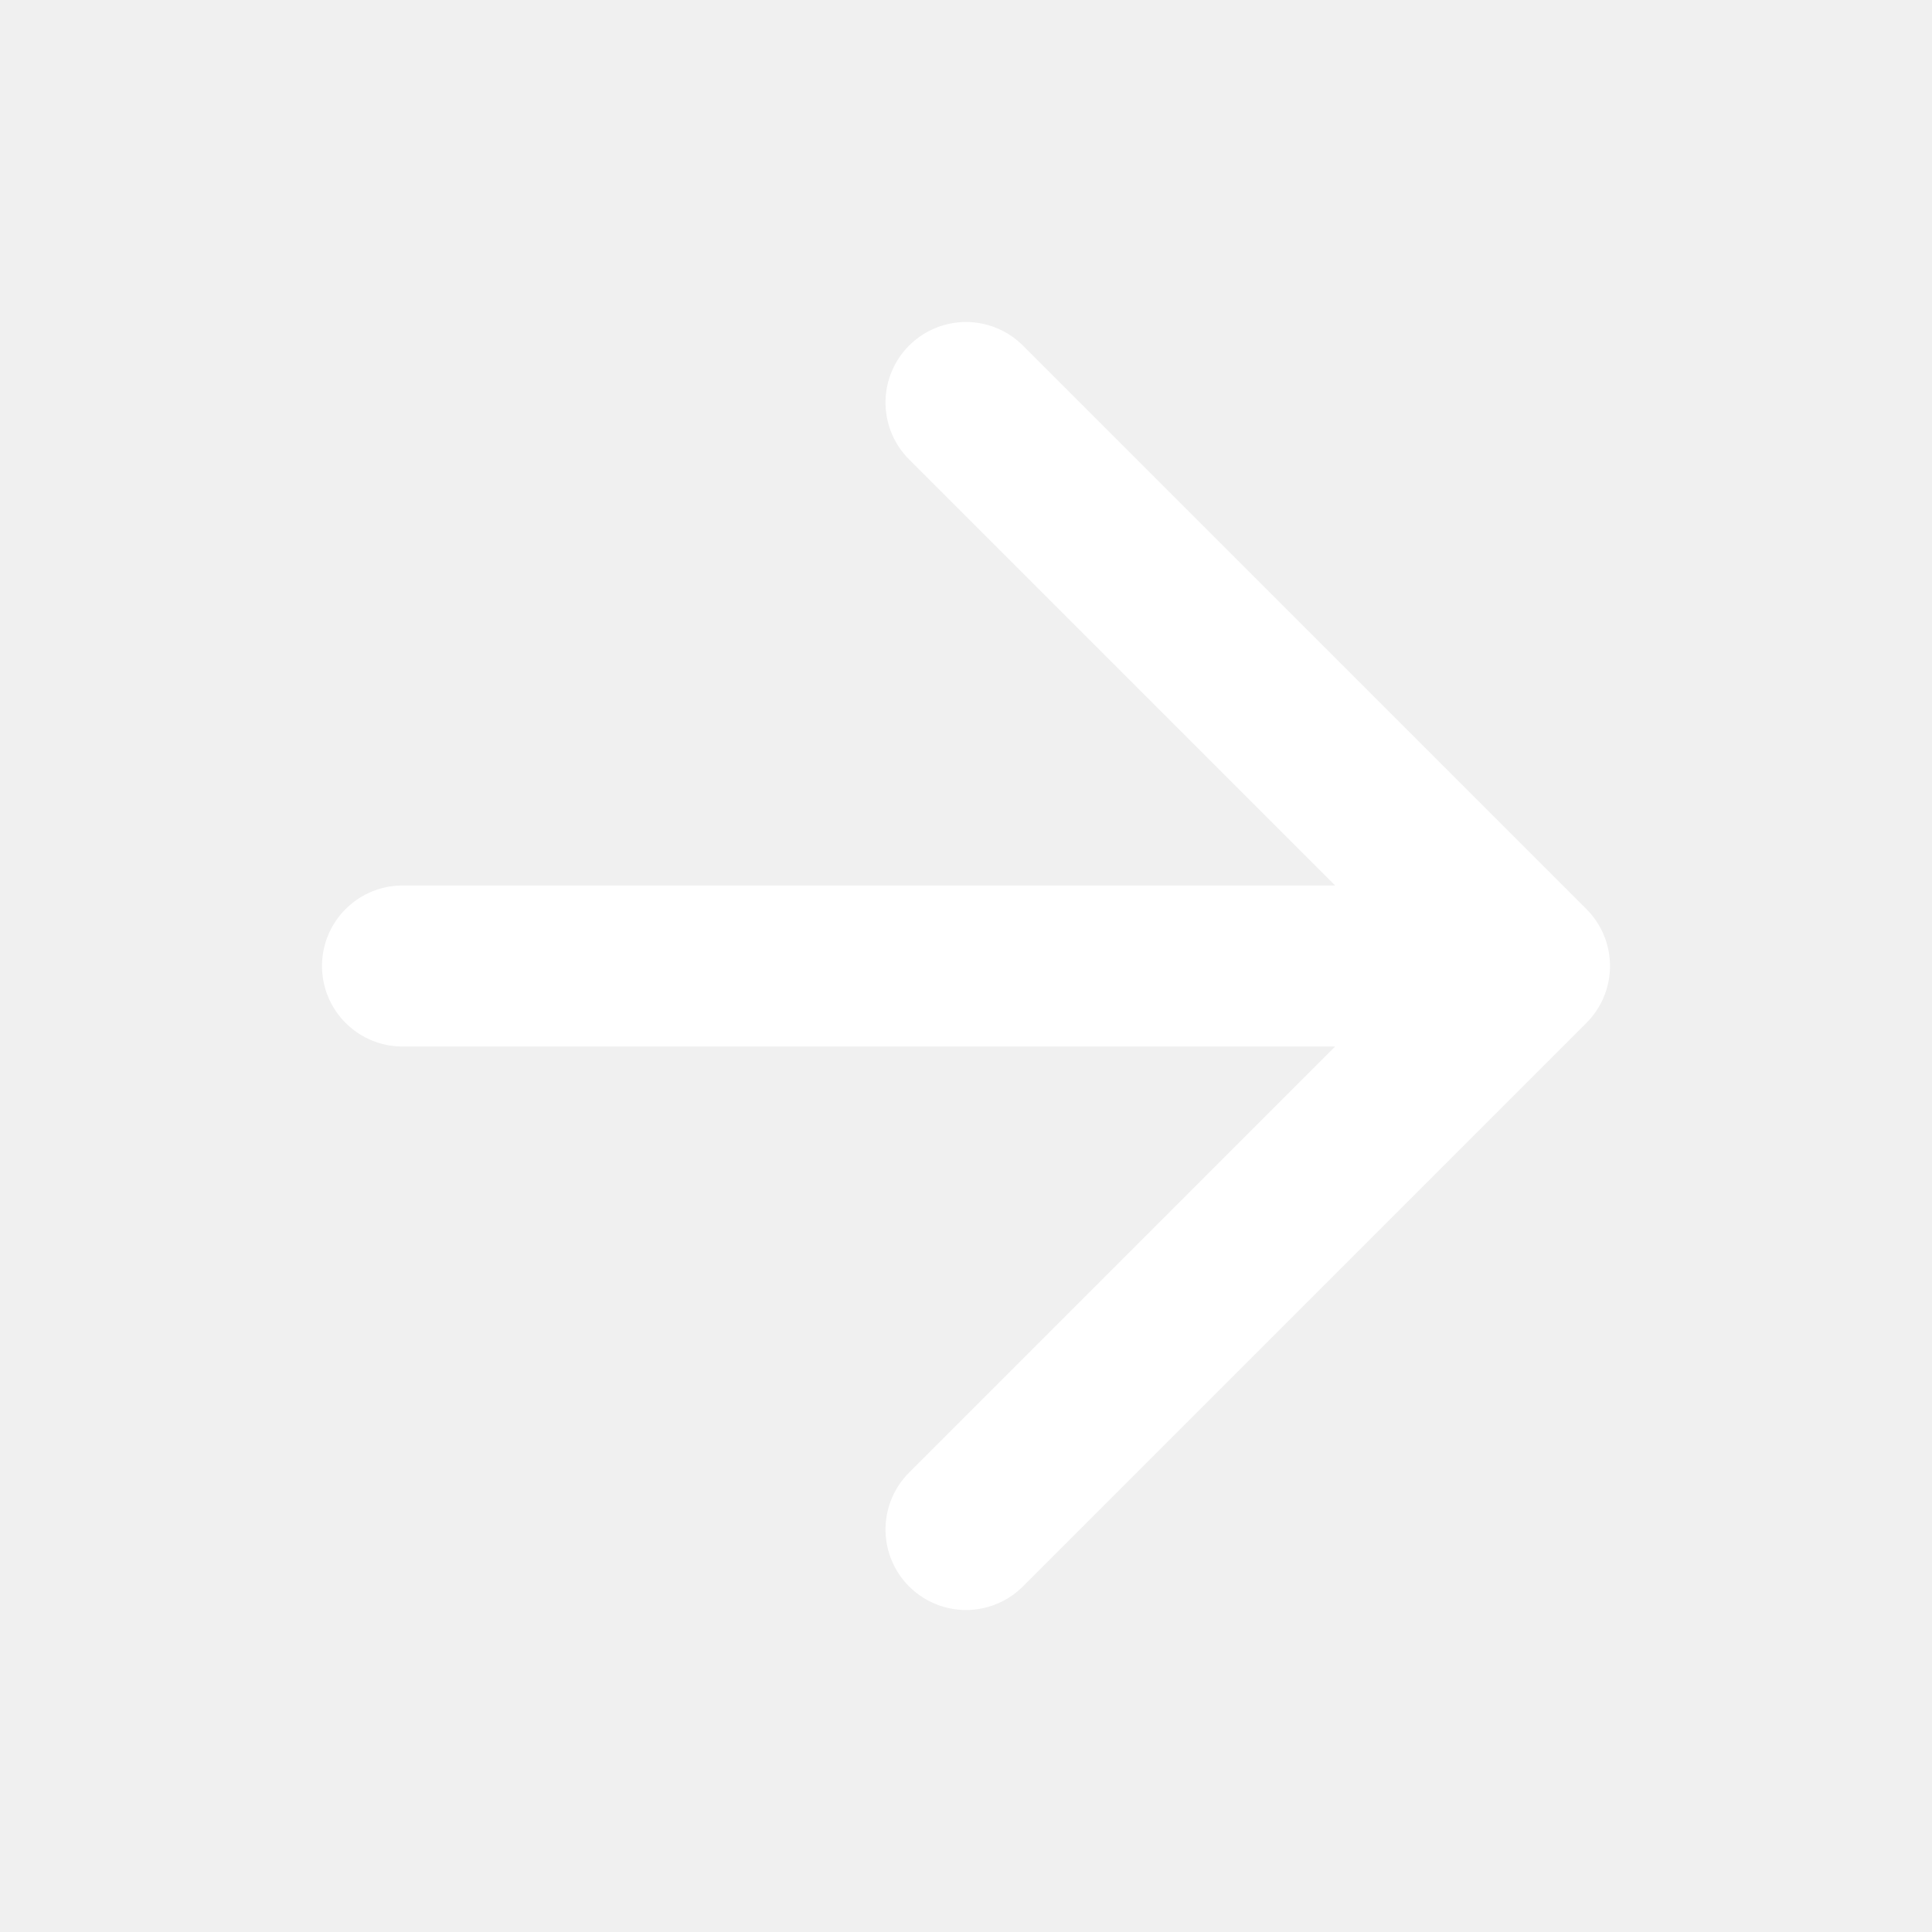
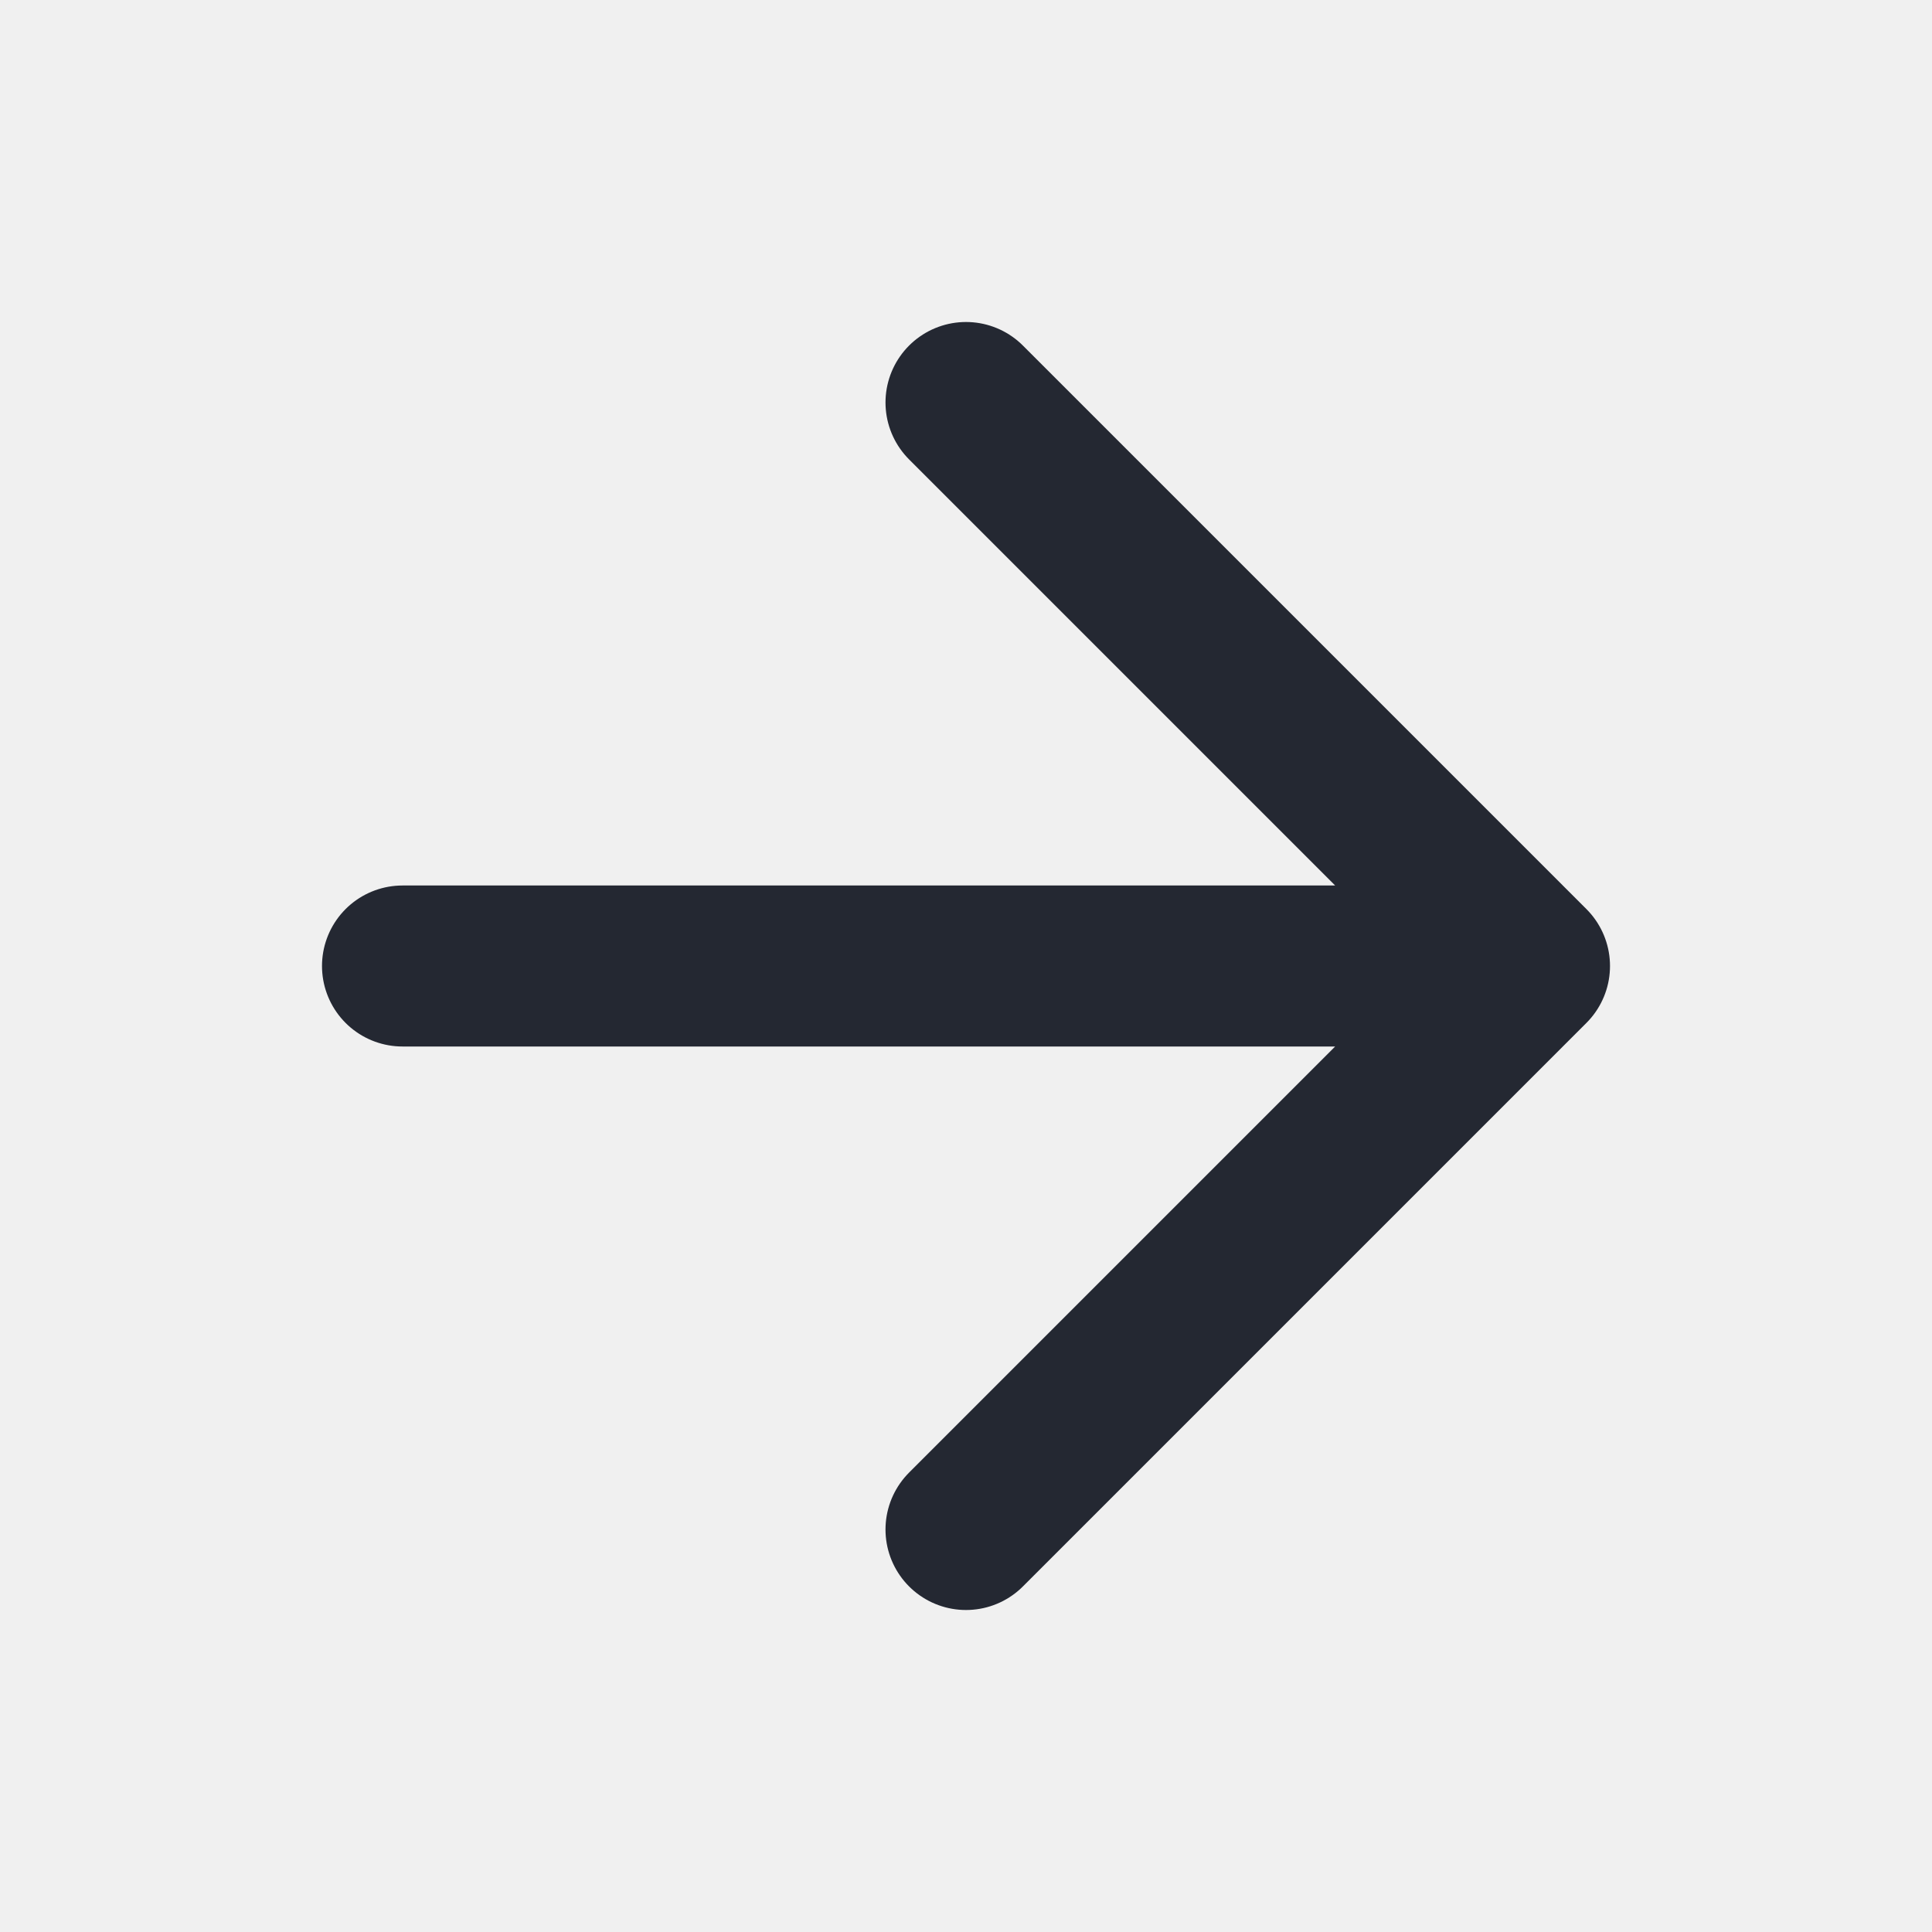
<svg xmlns="http://www.w3.org/2000/svg" width="24" height="24" viewBox="0 0 24 24">
-   <path fill="none" stroke="white" stroke-linecap="round" stroke-linejoin="round" stroke-width="2" d="M5 12h14m-7-7l7 7l-7 7" />
+   <path fill="none" stroke="#242832" stroke-linecap="round" stroke-linejoin="round" stroke-width="2" d="M5 12h14m-7-7l7 7l-7 7" />
</svg>
